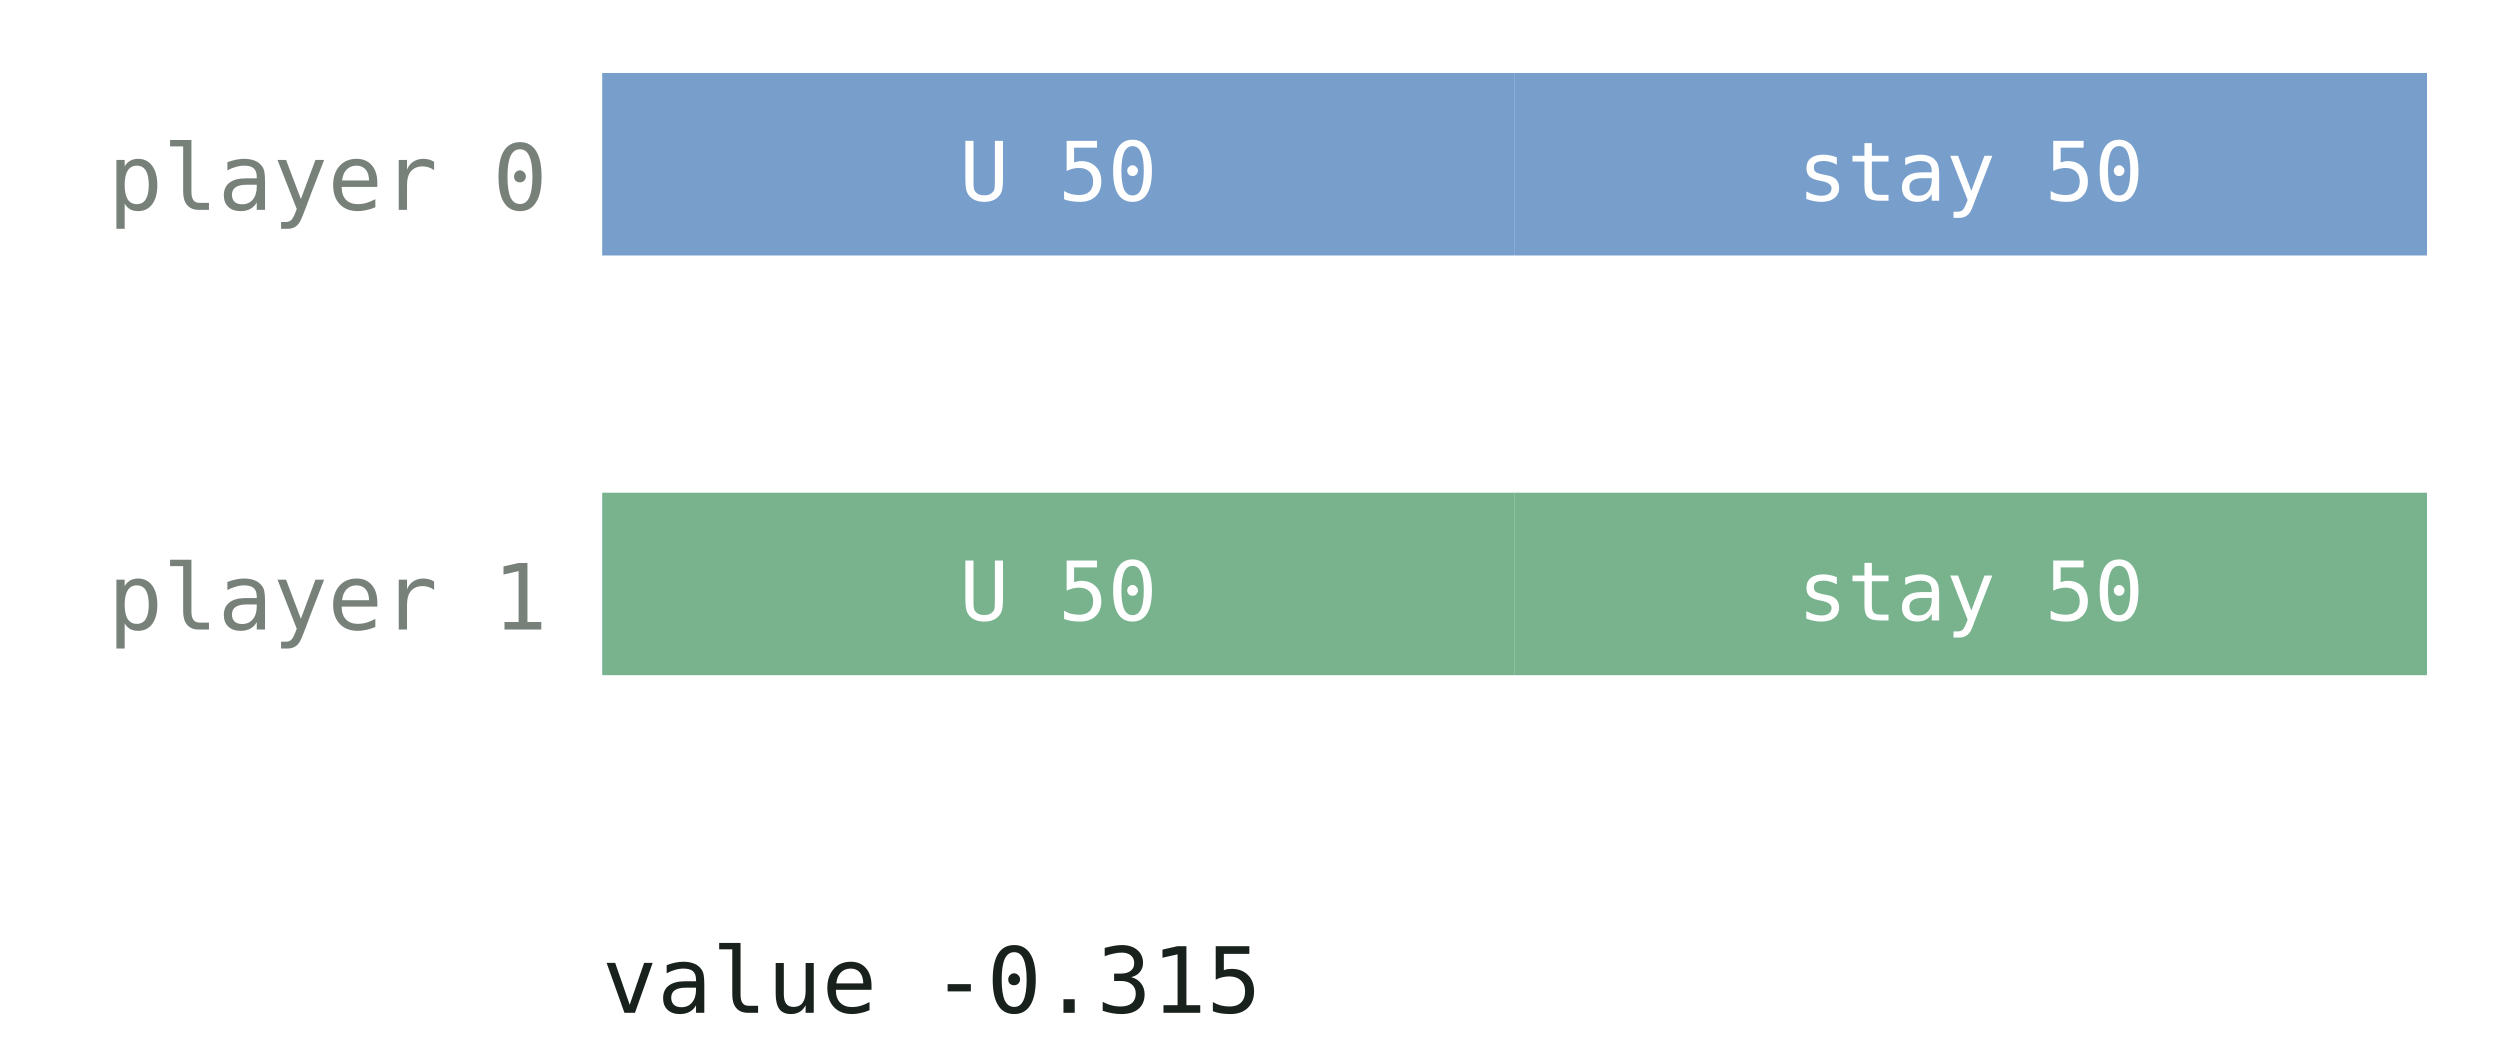
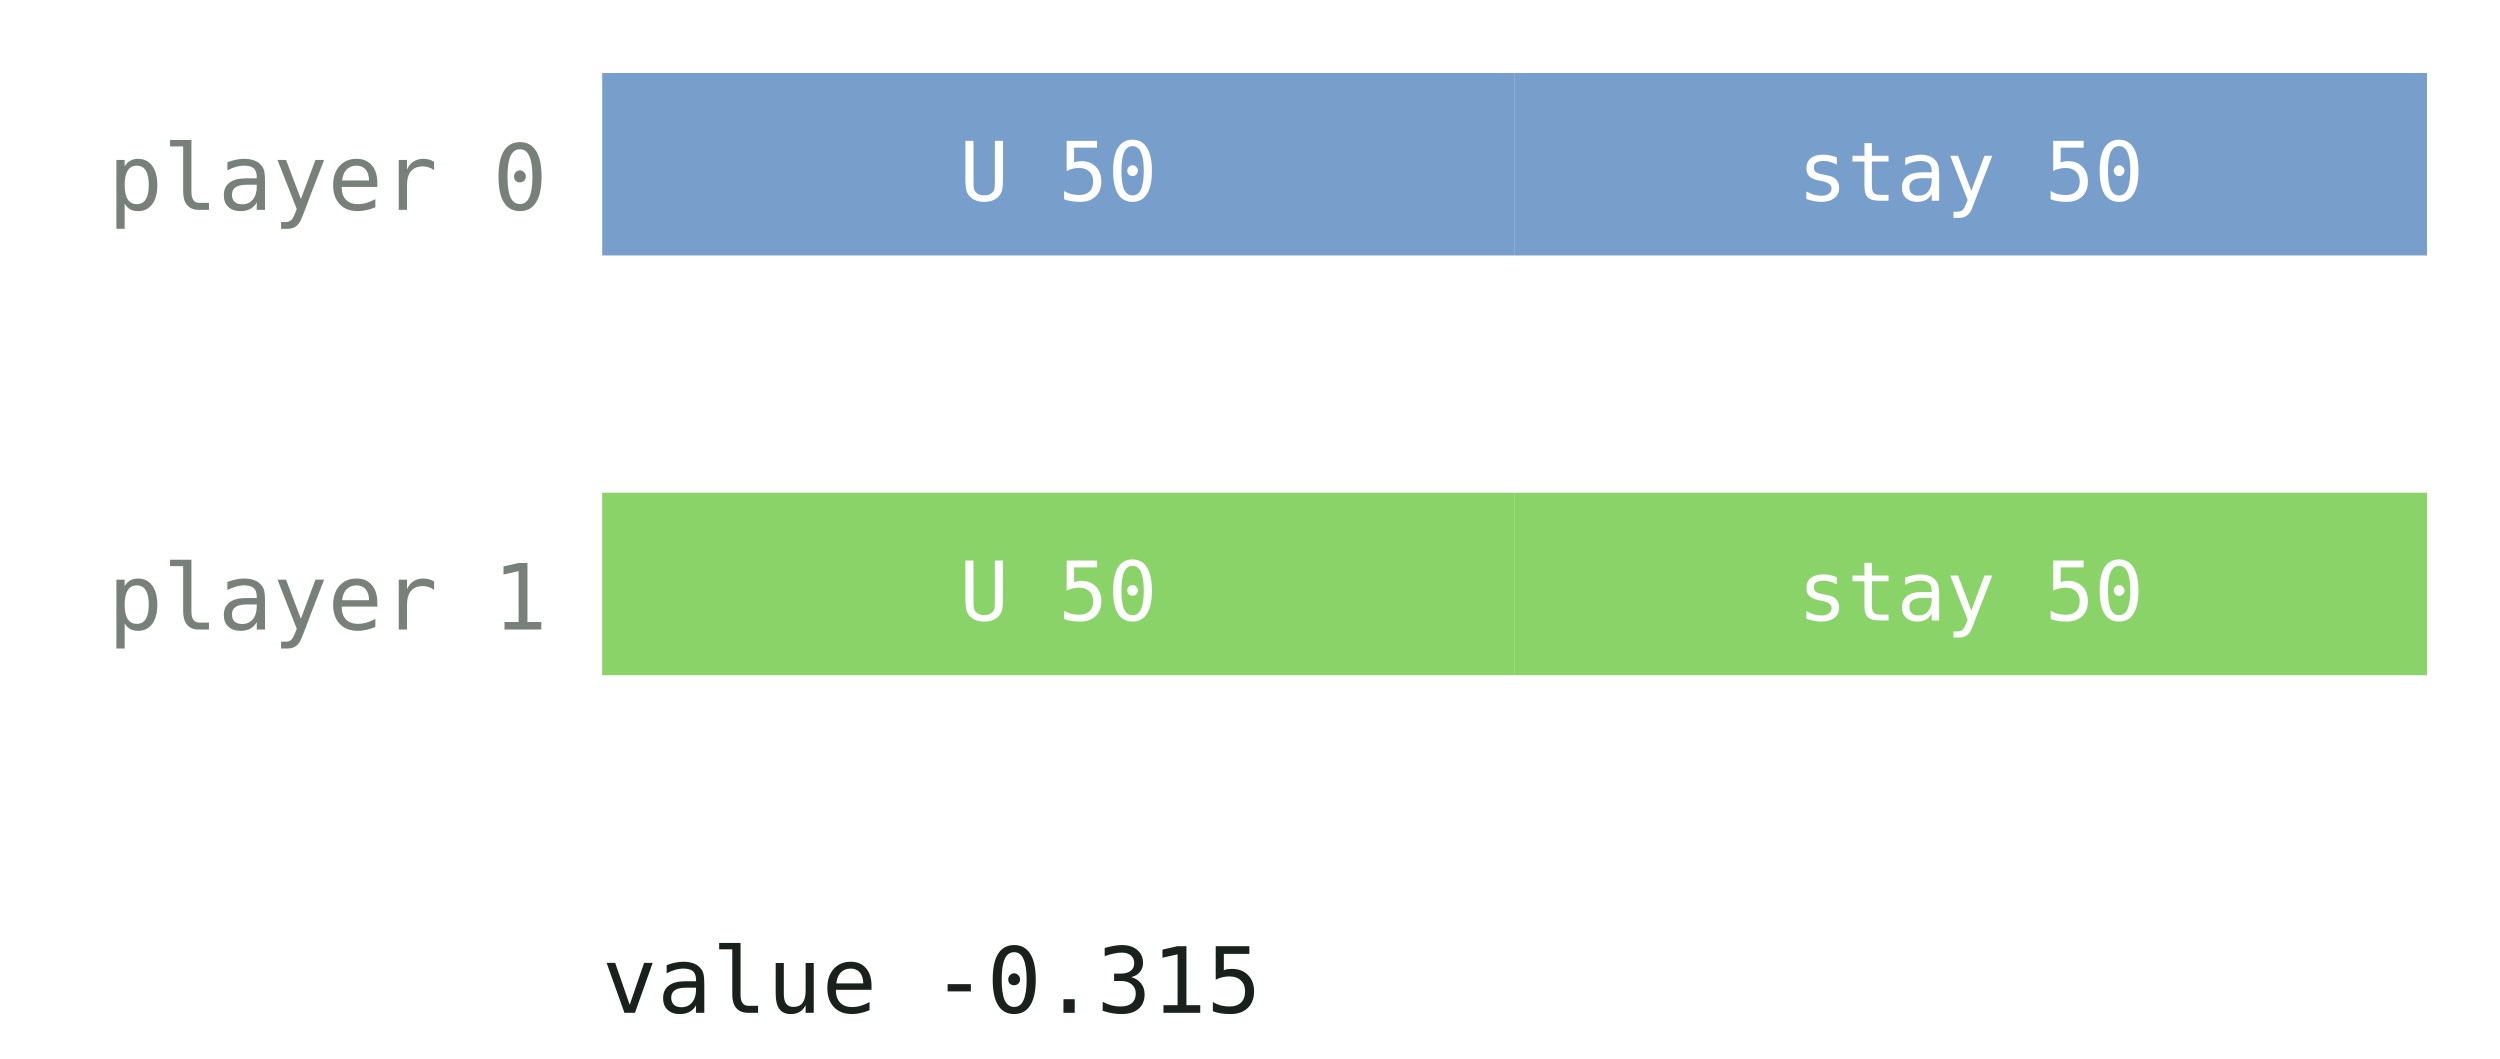
<svg xmlns="http://www.w3.org/2000/svg" viewBox="0 0 274 116" role="img" aria-label="mixed strategy bars">
  <text x="60" y="23" text-anchor="end" font-family="ui-monospace,monospace" font-size="10" fill="var(--ink-faint, #77817a)">player 0</text>
  <rect x="66.0" y="8" width="100.0" height="20" fill="var(--p0, #2f6bb0)" opacity="0.65" />
  <text x="116.0" y="22" text-anchor="middle" font-family="ui-monospace,monospace" font-size="9" fill="var(--paper, #ffffff)">U 50</text>
  <rect x="166.0" y="8" width="100.0" height="20" fill="var(--p0, #2f6bb0)" opacity="0.65" />
  <text x="216.0" y="22" text-anchor="middle" font-family="ui-monospace,monospace" font-size="9" fill="var(--paper, #ffffff)">stay 50</text>
  <text x="60" y="69" text-anchor="end" font-family="ui-monospace,monospace" font-size="10" fill="var(--ink-faint, #77817a)">player 1</text>
-   <rect x="66.0" y="54" width="100.0" height="20" fill="var(--p1, #2f8a52)" opacity="0.65" />
+   <rect x="66.0" y="54" width="100.0" height="20" fill="var(--p1, #4CBB17)" opacity="0.65" />
  <text x="116.0" y="68" text-anchor="middle" font-family="ui-monospace,monospace" font-size="9" fill="var(--paper, #ffffff)">U 50</text>
-   <rect x="166.0" y="54" width="100.0" height="20" fill="var(--p1, #2f8a52)" opacity="0.65" />
+   <rect x="166.0" y="54" width="100.0" height="20" fill="var(--p1, #4CBB17)" opacity="0.65" />
  <text x="216.0" y="68" text-anchor="middle" font-family="ui-monospace,monospace" font-size="9" fill="var(--paper, #ffffff)">stay 50</text>
  <text x="66" y="111" font-family="ui-monospace,monospace" font-size="10" fill="var(--ink, #19211c)">value -0.315</text>
</svg>
